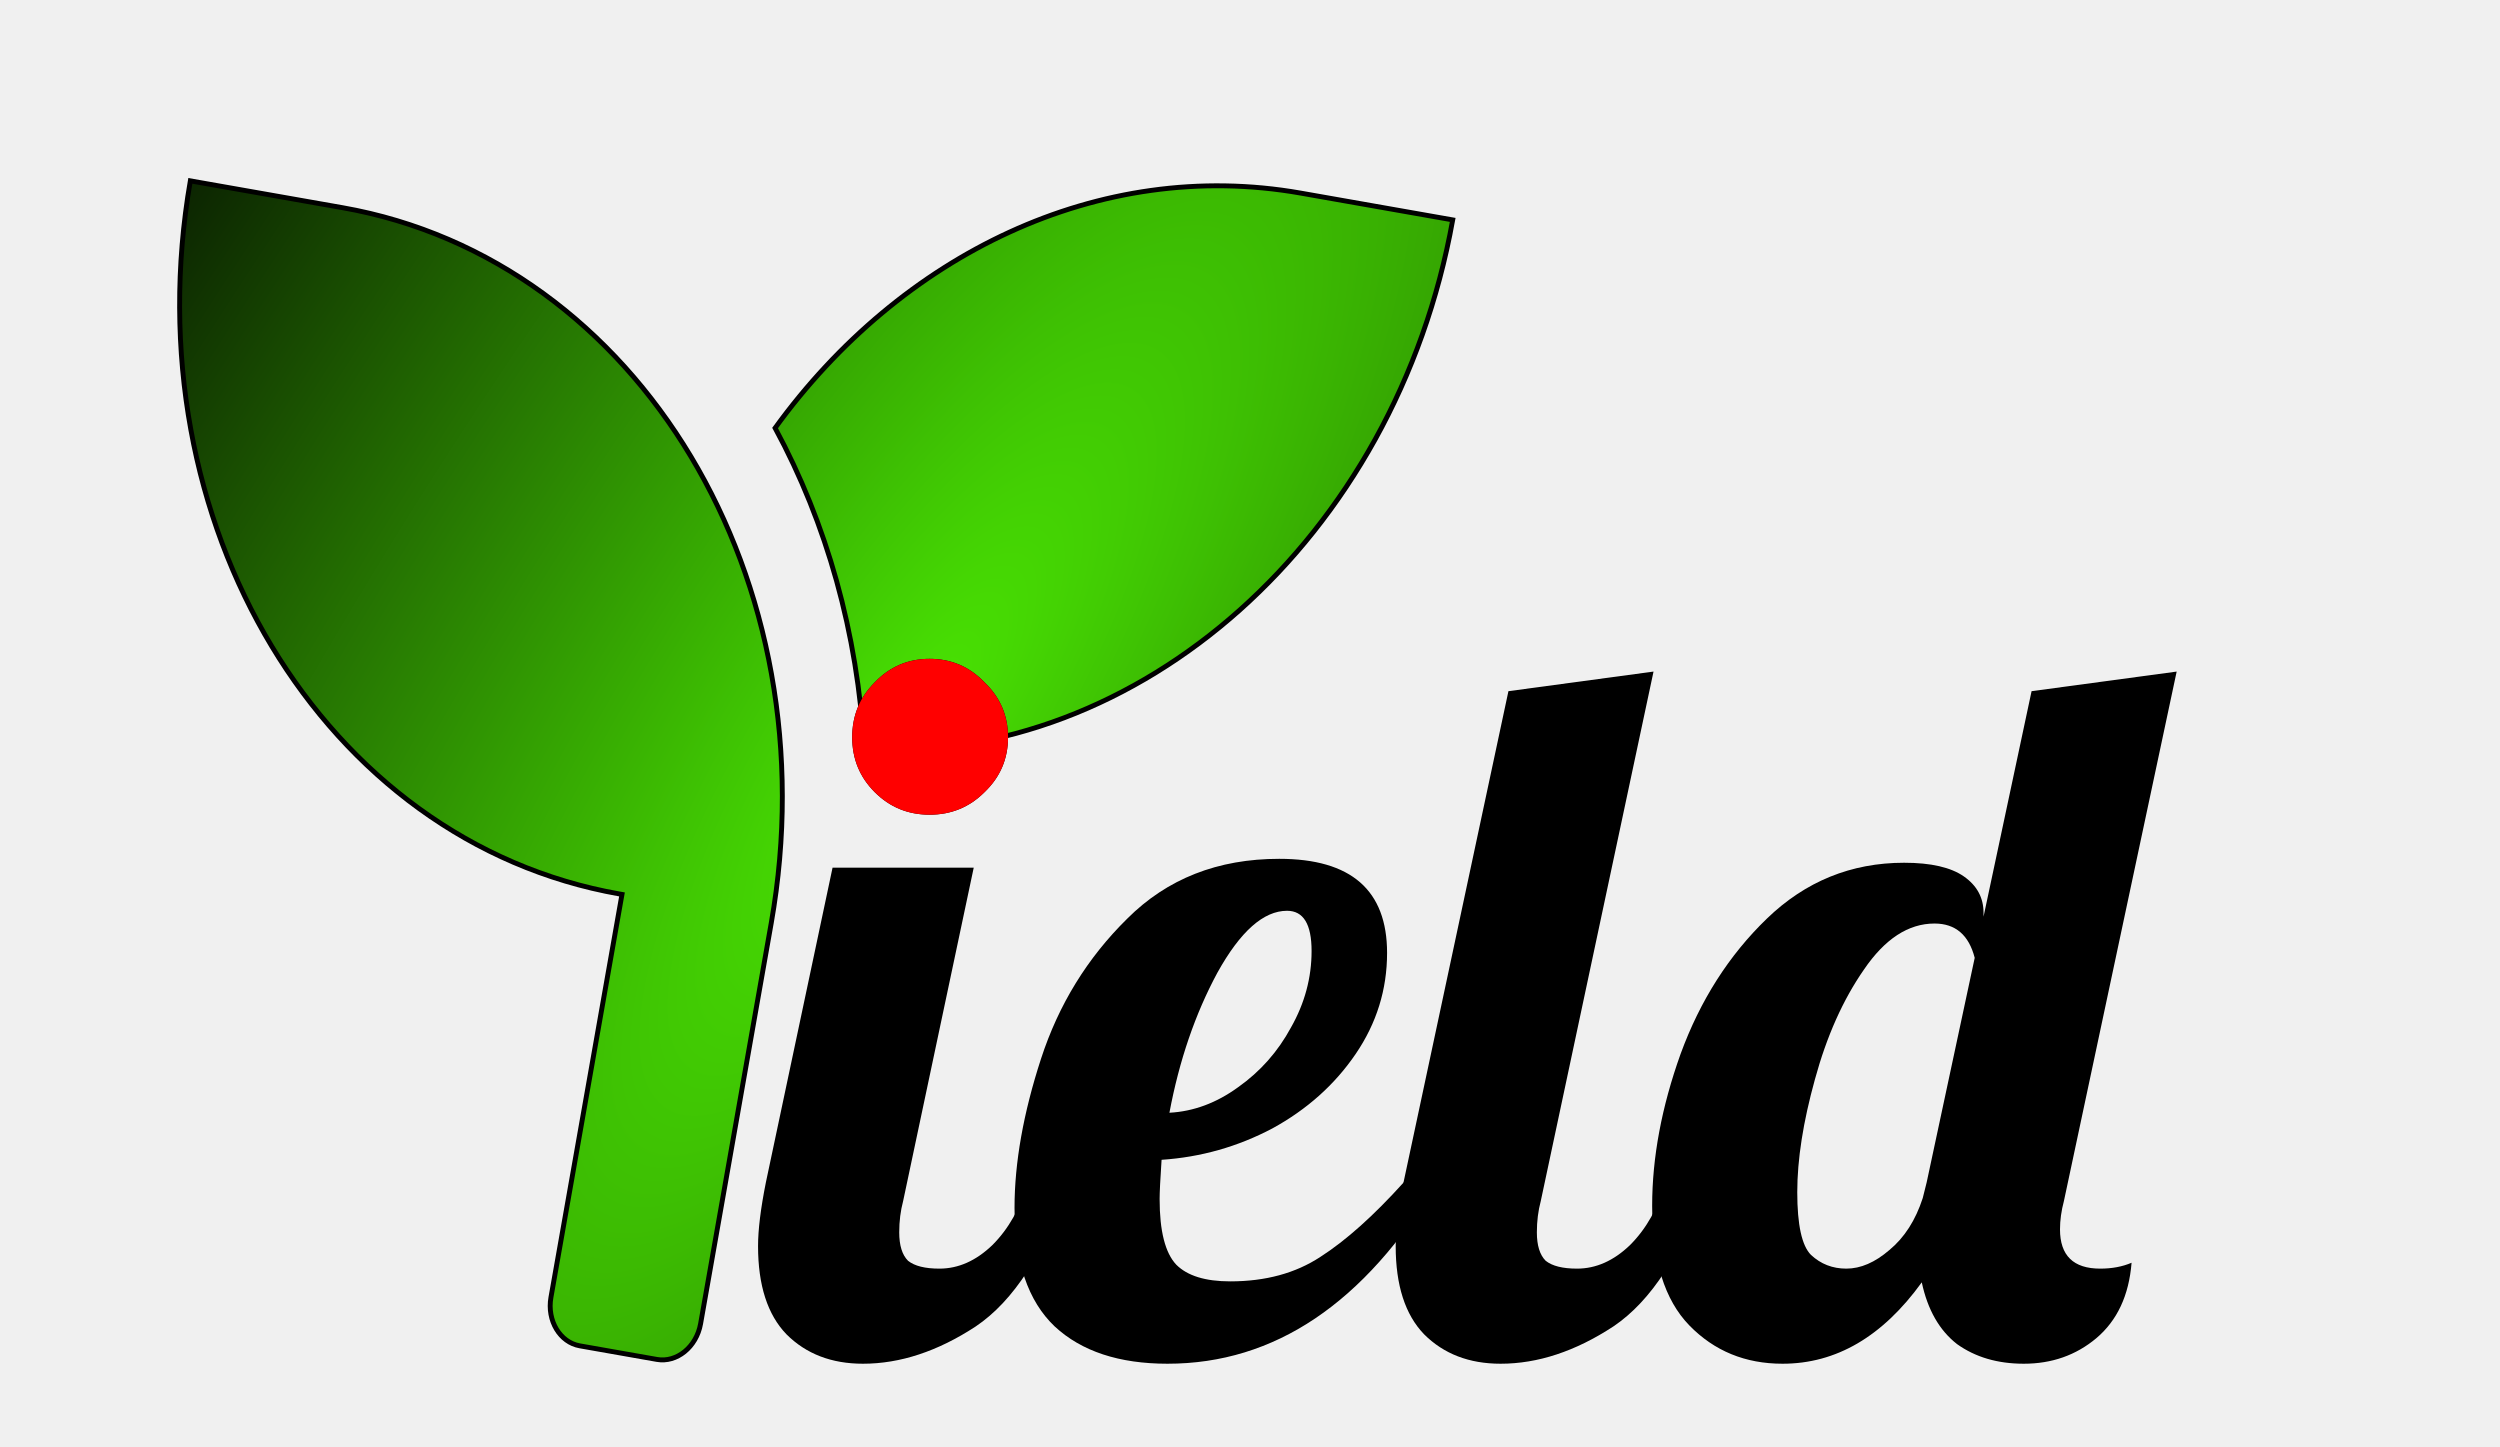
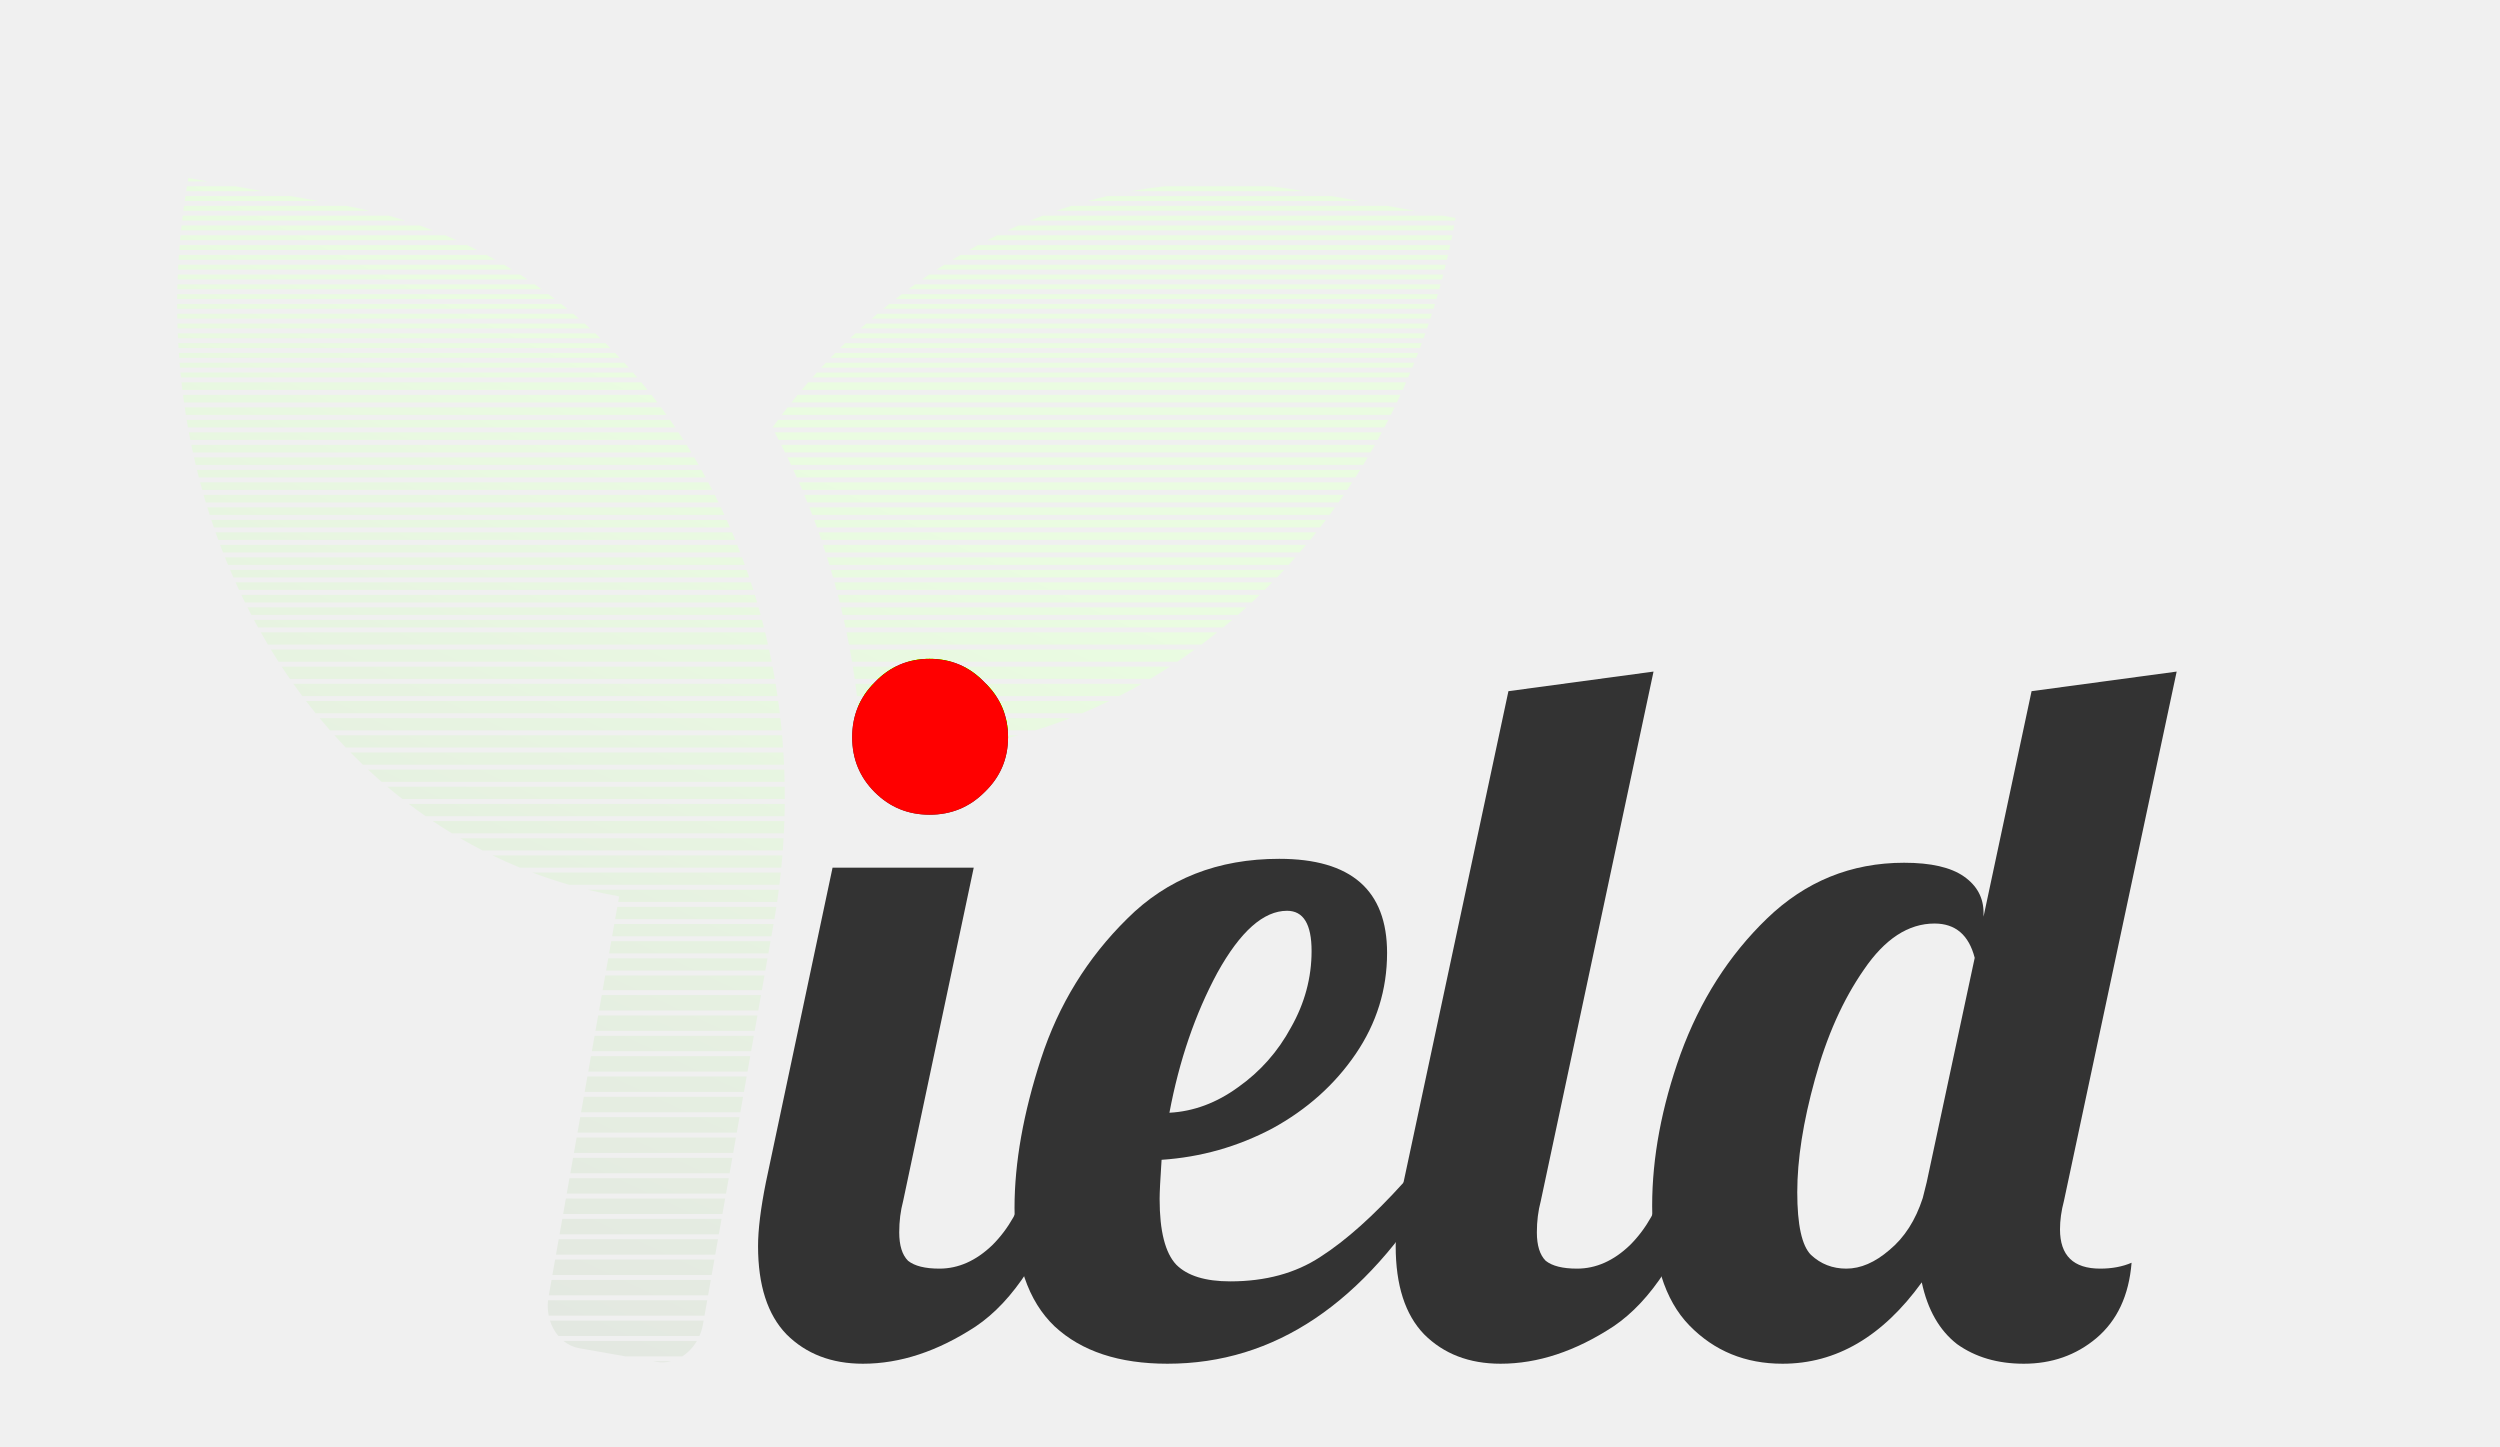
<svg xmlns="http://www.w3.org/2000/svg" width="510" height="295" viewBox="0 0 510 295" fill="none">
-   <g clip-path="url(#clip0)">
-     <path d="M126.393 182.373C65.96 171.717 26.756 106.693 38.826 36.894L69.847 42.364C130.422 53.045 169.668 118.349 157.328 188.335L142.921 270.043C142.076 274.833 138.019 278.032 134.021 277.327L118.264 274.549C114.266 273.844 111.547 269.449 112.392 264.66L126.799 182.952L126.886 182.46L126.393 182.373ZM176.292 152.974C174.992 129.151 168.619 106.734 158.12 87.311C183.772 51.939 224.194 32.136 265.333 39.39L296.354 44.859C284.647 109.992 232.344 155.828 176.292 152.974Z" fill="url(#paint0_radial)" stroke="black" />
-     <path d="M189.642 166.2C185.242 166.2 181.509 164.667 178.442 161.6C175.376 158.533 173.842 154.8 173.842 150.4C173.842 146 175.376 142.267 178.442 139.2C181.509 136 185.242 134.4 189.642 134.4C194.042 134.4 197.776 136 200.842 139.2C204.042 142.267 205.642 146 205.642 150.4C205.642 154.8 204.042 158.533 200.842 161.6C197.776 164.667 194.042 166.2 189.642 166.2ZM176.042 278.2C169.642 278.2 164.442 276.2 160.442 272.2C156.576 268.2 154.642 262.2 154.642 254.2C154.642 250.867 155.176 246.533 156.242 241.2L169.842 177H198.642L184.242 245C183.709 247 183.442 249.133 183.442 251.4C183.442 254.067 184.042 256 185.242 257.2C186.576 258.267 188.709 258.8 191.642 258.8C195.509 258.8 199.109 257.2 202.442 254C205.776 250.667 208.176 246.4 209.642 241.2H218.042C213.109 255.6 206.776 265.4 199.042 270.6C191.309 275.667 183.642 278.2 176.042 278.2Z" fill="black" />
-     <path d="M238.163 278.2C228.296 278.2 220.629 275.667 215.163 270.6C209.696 265.4 206.963 257.333 206.963 246.4C206.963 237.2 208.763 227.067 212.363 216C215.963 204.933 221.829 195.4 229.963 187.4C238.096 179.267 248.429 175.2 260.963 175.2C275.629 175.2 282.963 181.6 282.963 194.4C282.963 201.867 280.829 208.733 276.563 215C272.296 221.267 266.629 226.333 259.563 230.2C252.496 233.933 244.963 236.067 236.963 236.6C236.696 240.6 236.563 243.267 236.563 244.6C236.563 251.133 237.696 255.6 239.963 258C242.229 260.267 245.896 261.4 250.963 261.4C258.163 261.4 264.296 259.733 269.363 256.4C274.563 253.067 280.229 248 286.363 241.2H293.163C278.363 265.867 260.029 278.2 238.163 278.2ZM238.563 227C243.496 226.733 248.163 225 252.563 221.8C257.096 218.6 260.696 214.533 263.363 209.6C266.163 204.667 267.563 199.467 267.563 194C267.563 188.533 265.896 185.8 262.563 185.8C257.763 185.8 253.029 190 248.363 198.4C243.829 206.8 240.563 216.333 238.563 227Z" fill="black" />
-     <path d="M306.12 278.2C299.72 278.2 294.52 276.2 290.52 272.2C286.654 268.2 284.72 262.2 284.72 254.2C284.72 250.867 285.254 246.533 286.32 241.2L307.72 141L337.32 137L314.32 245C313.787 247 313.52 249.133 313.52 251.4C313.52 254.067 314.12 256 315.32 257.2C316.654 258.267 318.787 258.8 321.72 258.8C325.587 258.8 329.187 257.2 332.52 254C335.854 250.667 338.254 246.4 339.72 241.2H348.12C343.187 255.6 336.854 265.4 329.12 270.6C321.387 275.667 313.72 278.2 306.12 278.2Z" fill="black" />
-     <path d="M363.641 278.2C356.041 278.2 349.707 275.6 344.641 270.4C339.574 265.2 337.041 257.067 337.041 246C337.041 236.133 338.974 225.8 342.841 215C346.841 204.067 352.707 194.867 360.441 187.4C368.307 179.8 377.641 176 388.441 176C393.907 176 397.974 176.933 400.641 178.8C403.307 180.667 404.641 183.133 404.641 186.2V187L414.441 141L444.041 137L421.041 245C420.507 247 420.241 248.933 420.241 250.8C420.241 256.133 422.974 258.8 428.441 258.8C430.841 258.8 432.974 258.4 434.841 257.6C434.307 264.267 431.907 269.4 427.641 273C423.507 276.467 418.574 278.2 412.841 278.2C407.507 278.2 402.974 276.867 399.241 274.2C395.641 271.4 393.241 267.2 392.041 261.6C384.041 272.667 374.574 278.2 363.641 278.2ZM376.641 258.8C379.574 258.8 382.507 257.533 385.441 255C388.507 252.467 390.774 248.933 392.241 244.4L393.041 241.2L402.841 195.4C401.641 190.733 398.907 188.4 394.641 188.4C389.307 188.4 384.507 191.533 380.241 197.8C375.974 203.933 372.641 211.4 370.241 220.2C367.841 228.867 366.641 236.533 366.641 243.2C366.641 249.867 367.574 254.133 369.441 256C371.441 257.867 373.841 258.8 376.641 258.8Z" fill="black" />
-     <path d="M189.642 166.2C185.242 166.2 181.509 164.667 178.442 161.6C175.376 158.533 173.842 154.8 173.842 150.4C173.842 146 175.376 142.267 178.442 139.2C181.509 136 185.242 134.4 189.642 134.4C194.042 134.4 197.776 136 200.842 139.2C204.042 142.267 205.642 146 205.642 150.4C205.642 154.8 204.042 158.533 200.842 161.6C197.776 164.667 194.042 166.2 189.642 166.2Z" fill="#FF0000" />
+   <path d="M189.642 166.2C185.242 166.2 181.509 164.667 178.442 161.6C175.376 158.533 173.842 154.8 173.842 150.4C173.842 146 175.376 142.267 178.442 139.2C181.509 136 185.242 134.4 189.642 134.4C194.042 134.4 197.776 136 200.842 139.2C204.042 142.267 205.642 146 205.642 150.4C205.642 154.8 204.042 158.533 200.842 161.6C197.776 164.667 194.042 166.2 189.642 166.2ZM176.042 278.2C169.642 278.2 164.442 276.2 160.442 272.2C156.576 268.2 154.642 262.2 154.642 254.2C154.642 250.867 155.176 246.533 156.242 241.2L169.842 177H198.642L184.242 245C183.709 247 183.442 249.133 183.442 251.4C183.442 254.067 184.042 256 185.242 257.2C186.576 258.267 188.709 258.8 191.642 258.8C195.509 258.8 199.109 257.2 202.442 254C205.776 250.667 208.176 246.4 209.642 241.2H218.042C213.109 255.6 206.776 265.4 199.042 270.6C191.309 275.667 183.642 278.2 176.042 278.2Z" fill="#333333" />
+   <path d="M238.163 278.2C228.296 278.2 220.629 275.667 215.163 270.6C209.696 265.4 206.963 257.333 206.963 246.4C206.963 237.2 208.763 227.067 212.363 216C215.963 204.933 221.829 195.4 229.963 187.4C238.096 179.267 248.429 175.2 260.963 175.2C275.629 175.2 282.963 181.6 282.963 194.4C282.963 201.867 280.829 208.733 276.563 215C272.296 221.267 266.629 226.333 259.563 230.2C252.496 233.933 244.963 236.067 236.963 236.6C236.696 240.6 236.563 243.267 236.563 244.6C236.563 251.133 237.696 255.6 239.963 258C242.229 260.267 245.896 261.4 250.963 261.4C258.163 261.4 264.296 259.733 269.363 256.4C274.563 253.067 280.229 248 286.363 241.2H293.163C278.363 265.867 260.029 278.2 238.163 278.2ZM238.563 227C243.496 226.733 248.163 225 252.563 221.8C257.096 218.6 260.696 214.533 263.363 209.6C266.163 204.667 267.563 199.467 267.563 194C267.563 188.533 265.896 185.8 262.563 185.8C257.763 185.8 253.029 190 248.363 198.4C243.829 206.8 240.563 216.333 238.563 227Z" fill="#333333" />
+   <path d="M306.12 278.2C299.72 278.2 294.52 276.2 290.52 272.2C286.654 268.2 284.72 262.2 284.72 254.2C284.72 250.867 285.254 246.533 286.32 241.2L307.72 141L337.32 137L314.32 245C313.787 247 313.52 249.133 313.52 251.4C313.52 254.067 314.12 256 315.32 257.2C316.654 258.267 318.787 258.8 321.72 258.8C325.587 258.8 329.187 257.2 332.52 254C335.854 250.667 338.254 246.4 339.72 241.2H348.12C343.187 255.6 336.854 265.4 329.12 270.6C321.387 275.667 313.72 278.2 306.12 278.2Z" fill="#333333" />
+   <path d="M363.641 278.2C356.041 278.2 349.707 275.6 344.641 270.4C339.574 265.2 337.041 257.067 337.041 246C337.041 236.133 338.974 225.8 342.841 215C346.841 204.067 352.707 194.867 360.441 187.4C368.307 179.8 377.641 176 388.441 176C393.907 176 397.974 176.933 400.641 178.8C403.307 180.667 404.641 183.133 404.641 186.2V187L414.441 141L444.041 137L421.041 245C420.507 247 420.241 248.933 420.241 250.8C420.241 256.133 422.974 258.8 428.441 258.8C430.841 258.8 432.974 258.4 434.841 257.6C434.307 264.267 431.907 269.4 427.641 273C423.507 276.467 418.574 278.2 412.841 278.2C407.507 278.2 402.974 276.867 399.241 274.2C395.641 271.4 393.241 267.2 392.041 261.6C384.041 272.667 374.574 278.2 363.641 278.2ZM376.641 258.8C379.574 258.8 382.507 257.533 385.441 255C388.507 252.467 390.774 248.933 392.241 244.4L393.041 241.2L402.841 195.4C401.641 190.733 398.907 188.4 394.641 188.4C389.307 188.4 384.507 191.533 380.241 197.8C375.974 203.933 372.641 211.4 370.241 220.2C367.841 228.867 366.641 236.533 366.641 243.2C366.641 249.867 367.574 254.133 369.441 256C371.441 257.867 373.841 258.8 376.641 258.8Z" fill="#333333" />
+   <path d="M189.642 166.2C185.242 166.2 181.509 164.667 178.442 161.6C175.375 158.533 173.842 154.8 173.842 150.4C173.842 146 175.375 142.267 178.442 139.2C181.509 136 185.242 134.4 189.642 134.4C194.042 134.4 197.775 136 200.842 139.2C204.042 142.267 205.642 146 205.642 150.4C205.642 154.8 204.042 158.533 200.842 161.6C197.775 164.667 194.042 166.2 189.642 166.2Z" fill="#FF0000" />
+   <g style="mix-blend-mode:overlay">
+     <path fill-rule="evenodd" clip-rule="evenodd" d="M42.306 37L38.42 36.315C38.379 36.543 38.34 36.772 38.3 37H42.306ZM237.542 38H259.171C261.251 38.231 263.334 38.529 265.42 38.897L266.003 39H230.692C232.961 38.588 235.245 38.254 237.542 38ZM225.857 40H271.674L277.346 41H221.91C223.219 40.641 224.535 40.307 225.857 40ZM64.991 41L59.32 40H37.816C37.766 40.334 37.717 40.667 37.669 41H64.991ZM37.528 42H70.647C72.254 42.295 73.845 42.629 75.421 43H37.394C37.438 42.667 37.482 42.334 37.528 42ZM37.267 44H79.31C80.436 44.314 81.553 44.648 82.662 45H37.147C37.186 44.667 37.226 44.334 37.267 44ZM37.033 46C36.997 46.334 36.961 46.667 36.927 47H88.342C87.448 46.654 86.548 46.321 85.641 46H37.033ZM36.734 49C36.764 48.667 36.795 48.334 36.827 48H90.826C91.599 48.324 92.368 48.657 93.132 49H36.734ZM36.648 50C36.62 50.334 36.594 50.667 36.568 51H97.321C96.648 50.659 95.971 50.326 95.29 50H36.648ZM36.319 55C36.335 54.667 36.352 54.334 36.371 54H102.812C103.37 54.328 103.925 54.661 104.477 55H36.319ZM192.627 54C192.104 54.329 191.584 54.662 191.065 55H294.683C294.767 54.667 294.849 54.334 294.931 54H192.627ZM295.171 53C295.25 52.667 295.328 52.334 295.404 52H195.925C195.363 52.328 194.803 52.662 194.245 53H295.171ZM101.07 53C100.465 52.66 99.856 52.327 99.244 52H36.496C36.473 52.334 36.451 52.667 36.43 53H101.07ZM36.273 56C36.259 56.334 36.246 56.667 36.235 57H107.607C107.098 56.662 106.587 56.329 106.073 56H36.273ZM36.178 59C36.185 58.667 36.194 58.334 36.203 58H109.083C109.56 58.329 110.034 58.663 110.505 59H36.178ZM36.16 60C36.155 60.334 36.151 60.667 36.149 61H113.208C112.767 60.663 112.325 60.33 111.879 60H36.16ZM36.147 63C36.145 62.667 36.144 62.334 36.144 62H114.493C114.911 62.33 115.327 62.663 115.739 63H36.147ZM36.156 64C36.16 64.334 36.166 64.667 36.172 65H118.121C117.732 64.664 117.341 64.33 116.948 64H36.156ZM36.225 67C36.214 66.667 36.204 66.334 36.195 66H119.261C119.633 66.331 120.002 66.664 120.369 67H36.225ZM36.262 68C36.276 68.334 36.291 68.667 36.306 69H122.497C122.15 68.664 121.8 68.331 121.448 68H36.262ZM36.552 73C36.526 72.667 36.503 72.334 36.48 72H125.488C125.805 72.331 126.121 72.665 126.435 73H36.552ZM170.386 72C170.061 72.331 169.738 72.665 169.416 73H288.915C289.046 72.667 289.175 72.334 289.304 72H170.386ZM289.684 71C289.81 70.667 289.934 70.334 290.057 70H172.391C172.052 70.331 171.714 70.665 171.378 71H289.684ZM124.516 71C124.186 70.664 123.854 70.331 123.52 70H36.357C36.375 70.334 36.395 70.667 36.415 71H124.516ZM36.63 74C36.658 74.334 36.687 74.667 36.716 75H128.262C127.963 74.665 127.663 74.331 127.36 74H36.63ZM56.814 135C56.284 134.174 55.764 133.341 55.253 132.5H156.901C157.081 133.33 157.254 134.164 157.419 135H56.814ZM57.462 136C58.014 136.842 58.575 137.675 59.145 138.5H158.064C157.921 137.664 157.77 136.83 157.612 136H57.462ZM174.354 138.5H234.633C235.986 137.696 237.325 136.862 238.65 136H173.973C174.106 136.831 174.233 137.664 174.354 138.5ZM232.917 139.5H174.496C174.611 140.331 174.719 141.165 174.822 142H228.296C229.852 141.204 231.393 140.371 232.917 139.5ZM158.231 139.5H59.845C60.441 140.343 61.046 141.176 61.662 142H158.617C158.496 141.164 158.367 140.331 158.231 139.5ZM62.417 143C63.062 143.844 63.716 144.677 64.381 145.5H159.081C158.981 144.664 158.873 143.831 158.759 143H62.417ZM67.327 149C66.606 148.178 65.897 147.345 65.199 146.5H159.197C159.29 147.331 159.377 148.164 159.456 149H67.327ZM68.213 150C68.973 150.846 69.744 151.68 70.526 152.5H159.744C159.686 151.665 159.62 150.831 159.547 150H68.213ZM74.017 156C73.163 155.181 72.321 154.348 71.492 153.5H159.81C159.863 154.331 159.908 155.165 159.946 156H74.017ZM75.074 157C75.984 157.85 76.909 158.684 77.846 159.5H160.063C160.045 158.665 160.02 157.832 159.988 157H75.074ZM82.081 163C81.043 162.187 80.02 161.353 79.011 160.5H160.081C160.093 161.332 160.098 162.165 160.095 163H82.081ZM83.378 164C84.508 164.857 85.654 165.691 86.816 166.5H160.044C160.066 165.665 160.081 164.832 160.089 164H83.378ZM98.455 173.5C96.907 172.706 95.381 171.872 93.879 171H159.854C159.807 171.832 159.752 172.665 159.69 173.5H98.455ZM159.908 170C159.951 169.165 159.986 168.332 160.013 167.5H88.279C89.565 168.363 90.871 169.197 92.195 170H159.908ZM100.459 174.5C102.293 175.389 104.157 176.223 106.05 177H159.387C159.469 176.166 159.544 175.332 159.612 174.5H100.459ZM116.097 180.5C113.548 179.764 111.044 178.93 108.586 178H159.286C159.198 178.832 159.104 179.666 159.002 180.5H116.097ZM119.837 181.5C121.965 182.024 124.122 182.48 126.307 182.865L126.107 184H158.533C158.655 183.166 158.769 182.332 158.877 181.5H119.837ZM125.489 187.5L125.93 185H158.384C158.256 185.833 158.122 186.666 157.98 187.5H125.489ZM125.313 188.5L124.872 191H157.366L157.807 188.5H125.313ZM124.255 194.5L124.696 192H157.19L156.749 194.5H124.255ZM176.826 153.5C179.794 153.634 182.751 153.633 185.691 153.5H176.826ZM207.761 150C203.877 151.065 199.935 151.902 195.95 152.5H175.765C175.717 151.665 175.662 150.832 175.602 150H207.761ZM211.178 149C213.578 148.253 215.954 147.419 218.303 146.5H175.309C175.388 147.331 175.46 148.165 175.526 149H211.178ZM226.291 143C224.47 143.886 222.629 144.719 220.77 145.5H175.212C175.128 144.665 175.037 143.831 174.941 143H226.291ZM240.161 135C241.363 134.19 242.554 133.357 243.732 132.5H173.37C173.523 133.331 173.669 134.164 173.809 135H240.161ZM53.204 129C53.678 129.84 54.16 130.674 54.652 131.5H156.681C156.493 130.663 156.297 129.83 156.095 129H53.204ZM173.184 131.5H245.087C246.172 130.687 247.247 129.853 248.309 129H172.688C172.859 129.831 173.025 130.664 173.184 131.5ZM249.539 128C250.157 127.49 250.772 126.973 251.382 126.45H172.139C172.254 126.966 172.367 127.482 172.478 128H249.539ZM155.847 128C155.716 127.482 155.582 126.965 155.446 126.45H51.806C52.083 126.969 52.363 127.486 52.647 128H155.847ZM124.079 195.5L123.638 198H156.132L156.572 195.5H124.079ZM122.201 206.15L122.756 203H155.25L154.695 206.15H122.201ZM155.426 202L155.955 199H123.462L122.933 202H155.426ZM122.025 207.15L121.469 210.3H153.963L154.518 207.15H122.025ZM120.737 214.45L121.293 211.3H153.786L153.231 214.45H120.737ZM120.561 215.45L120.006 218.6H152.499L153.055 215.45H120.561ZM119.274 222.75L119.829 219.6H152.323L151.768 222.75H119.274ZM119.098 223.75L118.542 226.9H151.036L151.591 223.75H119.098ZM117.81 231.05L118.366 227.9H150.859L150.304 231.05H117.81ZM117.634 232.05L117.079 235.2H149.572L150.128 232.05H117.634ZM115.615 243.5L116.17 240.35H148.664L148.109 243.5H115.615ZM148.84 239.35L149.396 236.2H116.902L116.347 239.35H148.84ZM115.439 244.5L114.883 247.65H147.377L147.932 244.5H115.439ZM114.152 251.8L114.707 248.65H147.201L146.645 251.8H114.152ZM113.975 252.8L113.42 255.95H145.913L146.469 252.8H113.975ZM112.688 260.1L113.243 256.95H145.737L145.182 260.1H112.688ZM112.512 261.1L111.956 264.25H144.45L145.005 261.1H112.512ZM111.936 268.4C111.734 267.397 111.682 266.334 111.802 265.25H144.274L143.718 268.4H111.936ZM112.192 269.4C112.564 270.585 113.152 271.66 113.914 272.55H142.678C143.012 271.798 143.262 270.986 143.413 270.13L143.542 269.4H112.192ZM118.177 275.041C116.963 274.827 115.867 274.303 114.938 273.55H142.167C141.403 274.861 140.371 275.941 139.185 276.7H127.584L118.177 275.041ZM133.255 277.7L133.934 277.82C134.943 277.998 135.949 277.946 136.909 277.7H133.255ZM37.017 78C37.074 78.518 37.135 79.034 37.197 79.55H132.111C131.693 79.029 131.271 78.513 130.845 78H37.017ZM132.904 80.55H37.323C37.39 81.068 37.46 81.584 37.532 82.1H134.099C133.705 81.579 133.307 81.063 132.904 80.55ZM134.849 83.1C135.229 83.613 135.605 84.13 135.978 84.65H37.914C37.832 84.134 37.753 83.618 37.676 83.1H134.849ZM137.754 87.2C137.402 86.68 137.046 86.163 136.686 85.65H38.077C38.164 86.168 38.253 86.684 38.345 87.2H137.754ZM138.424 88.2C138.765 88.714 139.102 89.23 139.435 89.75H38.824C38.722 89.234 38.623 88.718 38.527 88.2H138.424ZM141.026 92.3C140.71 91.78 140.392 91.264 140.069 90.75H39.025C39.132 91.268 39.241 91.784 39.353 92.3H141.026ZM39.932 94.85C39.81 94.335 39.69 93.818 39.574 93.3H141.626C141.931 93.814 142.233 94.331 142.532 94.85H39.932ZM161.365 94.85C161.121 94.332 160.875 93.815 160.625 93.3H279.013C278.706 93.819 278.396 94.336 278.083 94.85H161.365ZM280.484 90.75C280.192 91.269 279.897 91.786 279.598 92.3H160.136C159.88 91.781 159.621 91.265 159.359 90.75H280.484ZM143.957 97.4C143.675 96.881 143.389 96.364 143.1 95.85H40.173C40.3 96.368 40.43 96.885 40.563 97.4H143.957ZM144.495 98.4C144.768 98.914 145.039 99.431 145.305 99.95H41.246C41.102 99.435 40.962 98.918 40.824 98.4H144.495ZM146.581 102.5C146.328 101.981 146.073 101.464 145.814 100.95H41.528C41.676 101.468 41.828 101.985 41.982 102.5H146.581ZM147.062 103.5C147.306 104.014 147.548 104.531 147.786 105.05H42.774C42.608 104.535 42.446 104.018 42.286 103.5H147.062ZM148.923 107.6C148.699 107.081 148.471 106.565 148.24 106.05H43.099C43.27 106.568 43.444 107.085 43.621 107.6H148.923ZM149.352 108.6C149.569 109.115 149.784 109.631 149.996 110.15H44.526C44.338 109.635 44.152 109.118 43.969 108.6H149.352ZM151.006 112.7C150.807 112.182 150.605 111.665 150.399 111.15H44.898C45.092 111.668 45.29 112.185 45.491 112.7H151.006ZM152.311 116.25C152.492 116.765 152.67 117.282 152.845 117.8H47.606C47.38 117.285 47.157 116.769 46.937 116.25H152.311ZM151.955 115.25H46.517C46.304 114.735 46.093 114.219 45.886 113.7H151.385C151.578 114.215 151.768 114.732 151.955 115.25ZM262.879 115.25H169.192C169.035 114.732 168.875 114.215 168.713 113.7H264.26C263.803 114.221 263.343 114.738 262.879 115.25ZM169.492 116.25H261.964C261.481 116.771 260.996 117.288 260.506 117.8H169.941C169.794 117.282 169.644 116.765 169.492 116.25ZM153.678 120.35C153.514 119.832 153.348 119.315 153.178 118.8H48.051C48.285 119.319 48.521 119.835 48.761 120.35H153.678ZM153.989 121.35C154.147 121.865 154.302 122.382 154.455 122.9H49.984C49.73 122.386 49.48 121.869 49.233 121.35H153.989ZM155.177 125.45C155.036 124.932 154.892 124.415 154.745 123.9H50.483C50.745 124.419 51.01 124.936 51.278 125.45H155.177ZM252.534 125.45H171.911C171.792 124.932 171.67 124.416 171.545 123.9H254.265C253.692 124.423 253.115 124.939 252.534 125.45ZM171.3 122.9H255.348C255.896 122.389 256.439 121.872 256.979 121.35H170.907C171.04 121.866 171.172 122.382 171.3 122.9ZM258 120.35H170.644C170.506 119.832 170.365 119.315 170.222 118.8H259.54C259.031 119.322 258.517 119.838 258 120.35ZM265.129 112.7H168.394C168.227 112.182 168.058 111.665 167.886 111.15H266.441C266.007 111.671 265.569 112.187 265.129 112.7ZM167.548 110.15H267.265C267.684 109.637 268.1 109.12 268.512 108.6H167.009C167.191 109.115 167.371 109.632 167.548 110.15ZM269.297 107.6H166.651C166.464 107.082 166.273 106.565 166.081 106.05H270.483C270.091 106.57 269.695 107.087 269.297 107.6ZM165.703 105.05H271.23C271.609 104.537 271.986 104.02 272.359 103.5H165.1C165.304 104.015 165.505 104.532 165.703 105.05ZM273.07 102.5H164.701C164.492 101.982 164.281 101.465 164.066 100.95H274.145C273.79 101.47 273.431 101.986 273.07 102.5ZM163.646 99.95H274.822C275.167 99.436 275.508 98.92 275.847 98.4H162.977C163.203 98.915 163.426 99.432 163.646 99.95ZM276.492 97.4H162.534C162.303 96.882 162.068 96.365 161.831 95.85H277.468C277.146 96.37 276.82 96.886 276.492 97.4ZM158.846 89.75H281.042C281.326 89.236 281.607 88.719 281.885 88.2H158.03C158.305 88.715 158.577 89.231 158.846 89.75ZM282.416 87.2H157.583C157.959 86.68 158.338 86.163 158.72 85.65H283.219C282.954 86.169 282.687 86.686 282.416 87.2ZM159.471 84.65H283.724C283.982 84.135 284.236 83.619 284.488 83.1H160.665C160.264 83.613 159.866 84.13 159.471 84.65ZM284.968 82.1H161.455C161.87 81.579 162.288 81.063 162.71 80.55H285.694C285.455 81.069 285.213 81.585 284.968 82.1ZM286.839 78C286.612 78.519 286.382 79.035 286.15 79.55H163.54C163.977 79.029 164.417 78.513 164.86 78H286.839ZM36.91 77C36.875 76.667 36.842 76.334 36.809 76H129.144C129.432 76.332 129.719 76.665 130.004 77H36.91ZM287.272 77H165.734C166.03 76.665 166.328 76.332 166.626 76H287.696C287.556 76.334 287.414 76.668 287.272 77ZM288.517 74C288.383 74.334 288.247 74.667 288.111 75H167.537C167.845 74.665 168.155 74.331 168.467 74H288.517ZM290.776 68C290.659 68.334 290.54 68.667 290.421 69H173.428C173.78 68.664 174.133 68.331 174.488 68H290.776ZM291.124 67C291.238 66.667 291.351 66.334 291.463 66H176.685C176.313 66.331 175.942 66.664 175.574 67H291.124ZM292.118 64C292.012 64.334 291.904 64.667 291.795 65H177.823C178.211 64.664 178.6 64.331 178.99 64H292.118ZM292.434 63C292.538 62.667 292.64 62.334 292.742 62H181.415C181.004 62.33 180.595 62.664 180.187 63H292.434ZM293.334 60C293.238 60.334 293.14 60.667 293.042 61H182.677C183.107 60.663 183.539 60.33 183.973 60H293.334ZM293.619 59C293.713 58.667 293.805 58.334 293.896 58H186.68C186.221 58.33 185.763 58.663 185.307 59H293.619ZM294.428 56C294.342 56.334 294.255 56.667 294.166 57H188.096C188.58 56.663 189.067 56.329 189.556 56H294.428ZM295.849 50C295.777 50.334 295.704 50.667 295.63 51H197.674C198.279 50.661 198.887 50.327 199.497 50H295.849ZM296.06 49C296.13 48.667 296.198 48.334 296.265 48H203.407C202.737 48.326 202.07 48.66 201.405 49H296.06ZM296.653 46C296.59 46.334 296.527 46.667 296.462 47H205.517C206.258 46.658 207.003 46.325 207.751 46H296.653ZM296.836 45C296.869 44.818 296.902 44.636 296.934 44.454L294.359 44H212.685C211.83 44.322 210.978 44.656 210.13 45H296.836ZM215.454 43H288.688L283.017 42H218.498C217.479 42.318 216.464 42.651 215.454 43ZM47.977 38L53.648 39H37.971C38.024 38.667 38.077 38.333 38.132 38H47.977Z" fill="url(#paint0_linear)" />
  </g>
  <defs>
-     <radialGradient id="paint0_radial" cx="0" cy="0" r="1" gradientUnits="userSpaceOnUse" gradientTransform="translate(186 149) rotate(-147.171) scale(221.35 706.343)">
+     <linearGradient id="paint0_linear" x1="140" y1="83.5" x2="36" y2="304.5" gradientUnits="userSpaceOnUse">
      <stop stop-color="#49E303" />
      <stop offset="1" />
-     </radialGradient>
-     <clipPath id="clip0">
-       <rect width="510" height="295" fill="white" />
-     </clipPath>
+     </linearGradient>
  </defs>
</svg>
